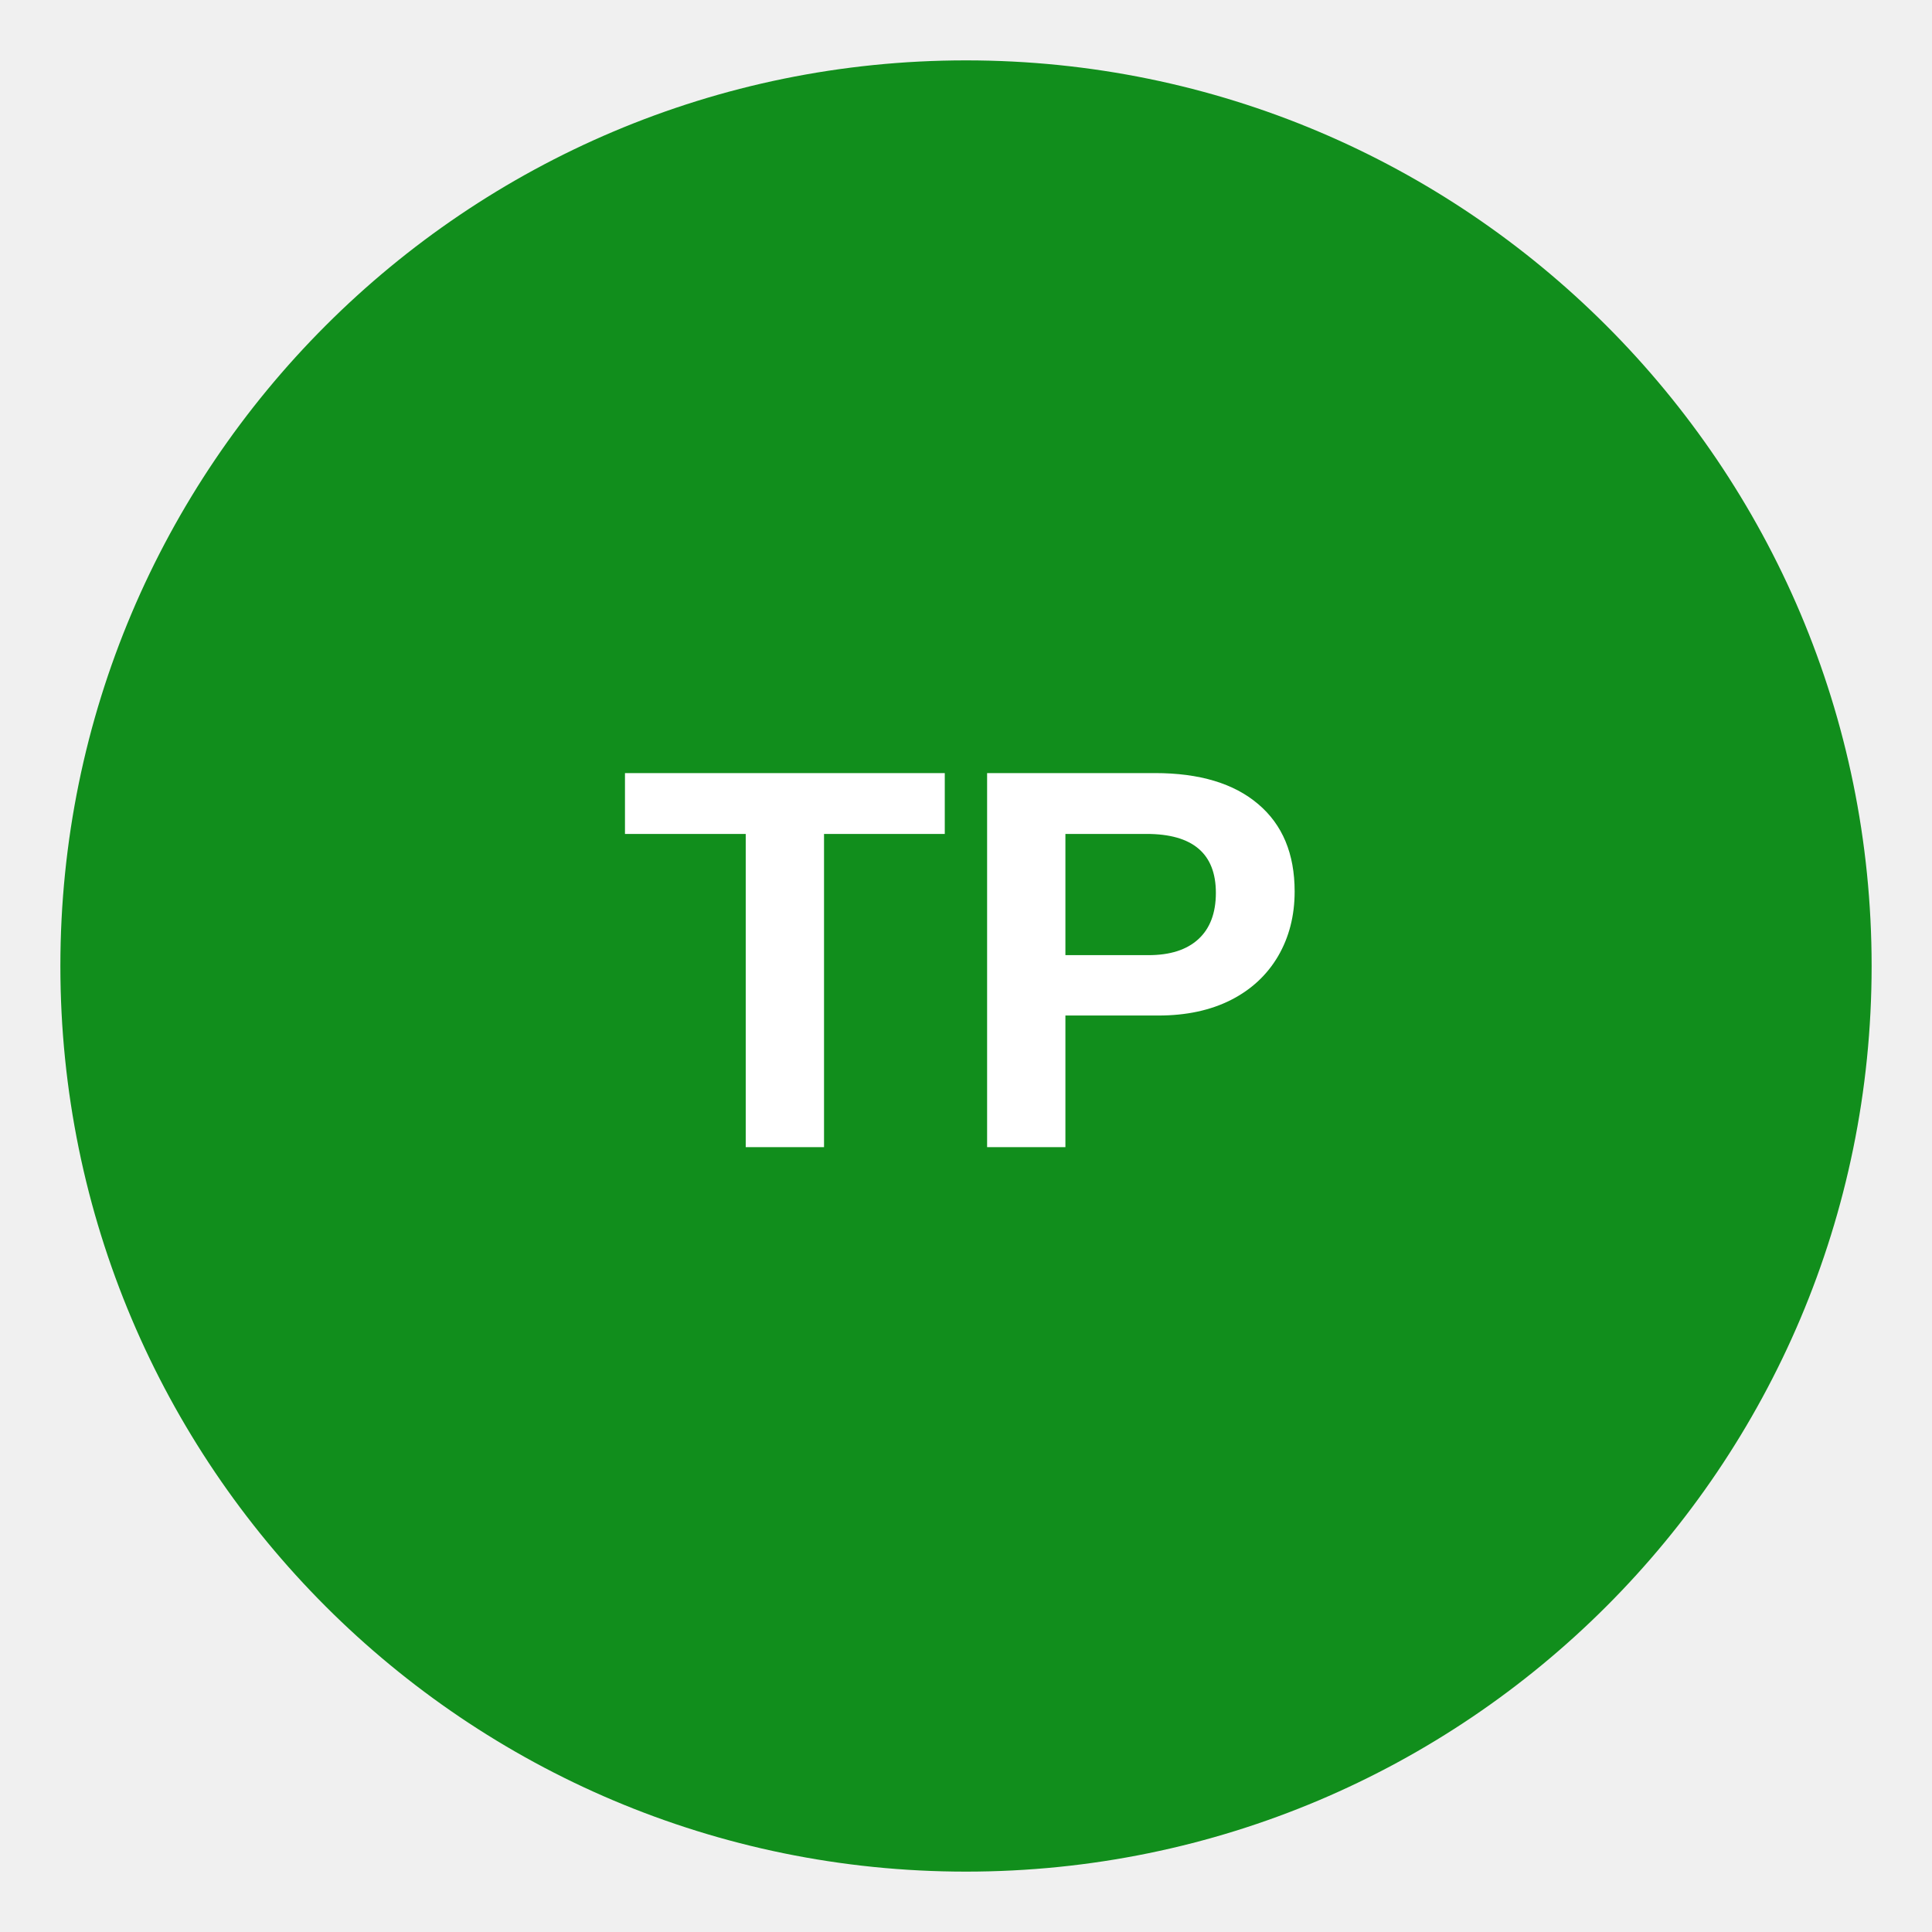
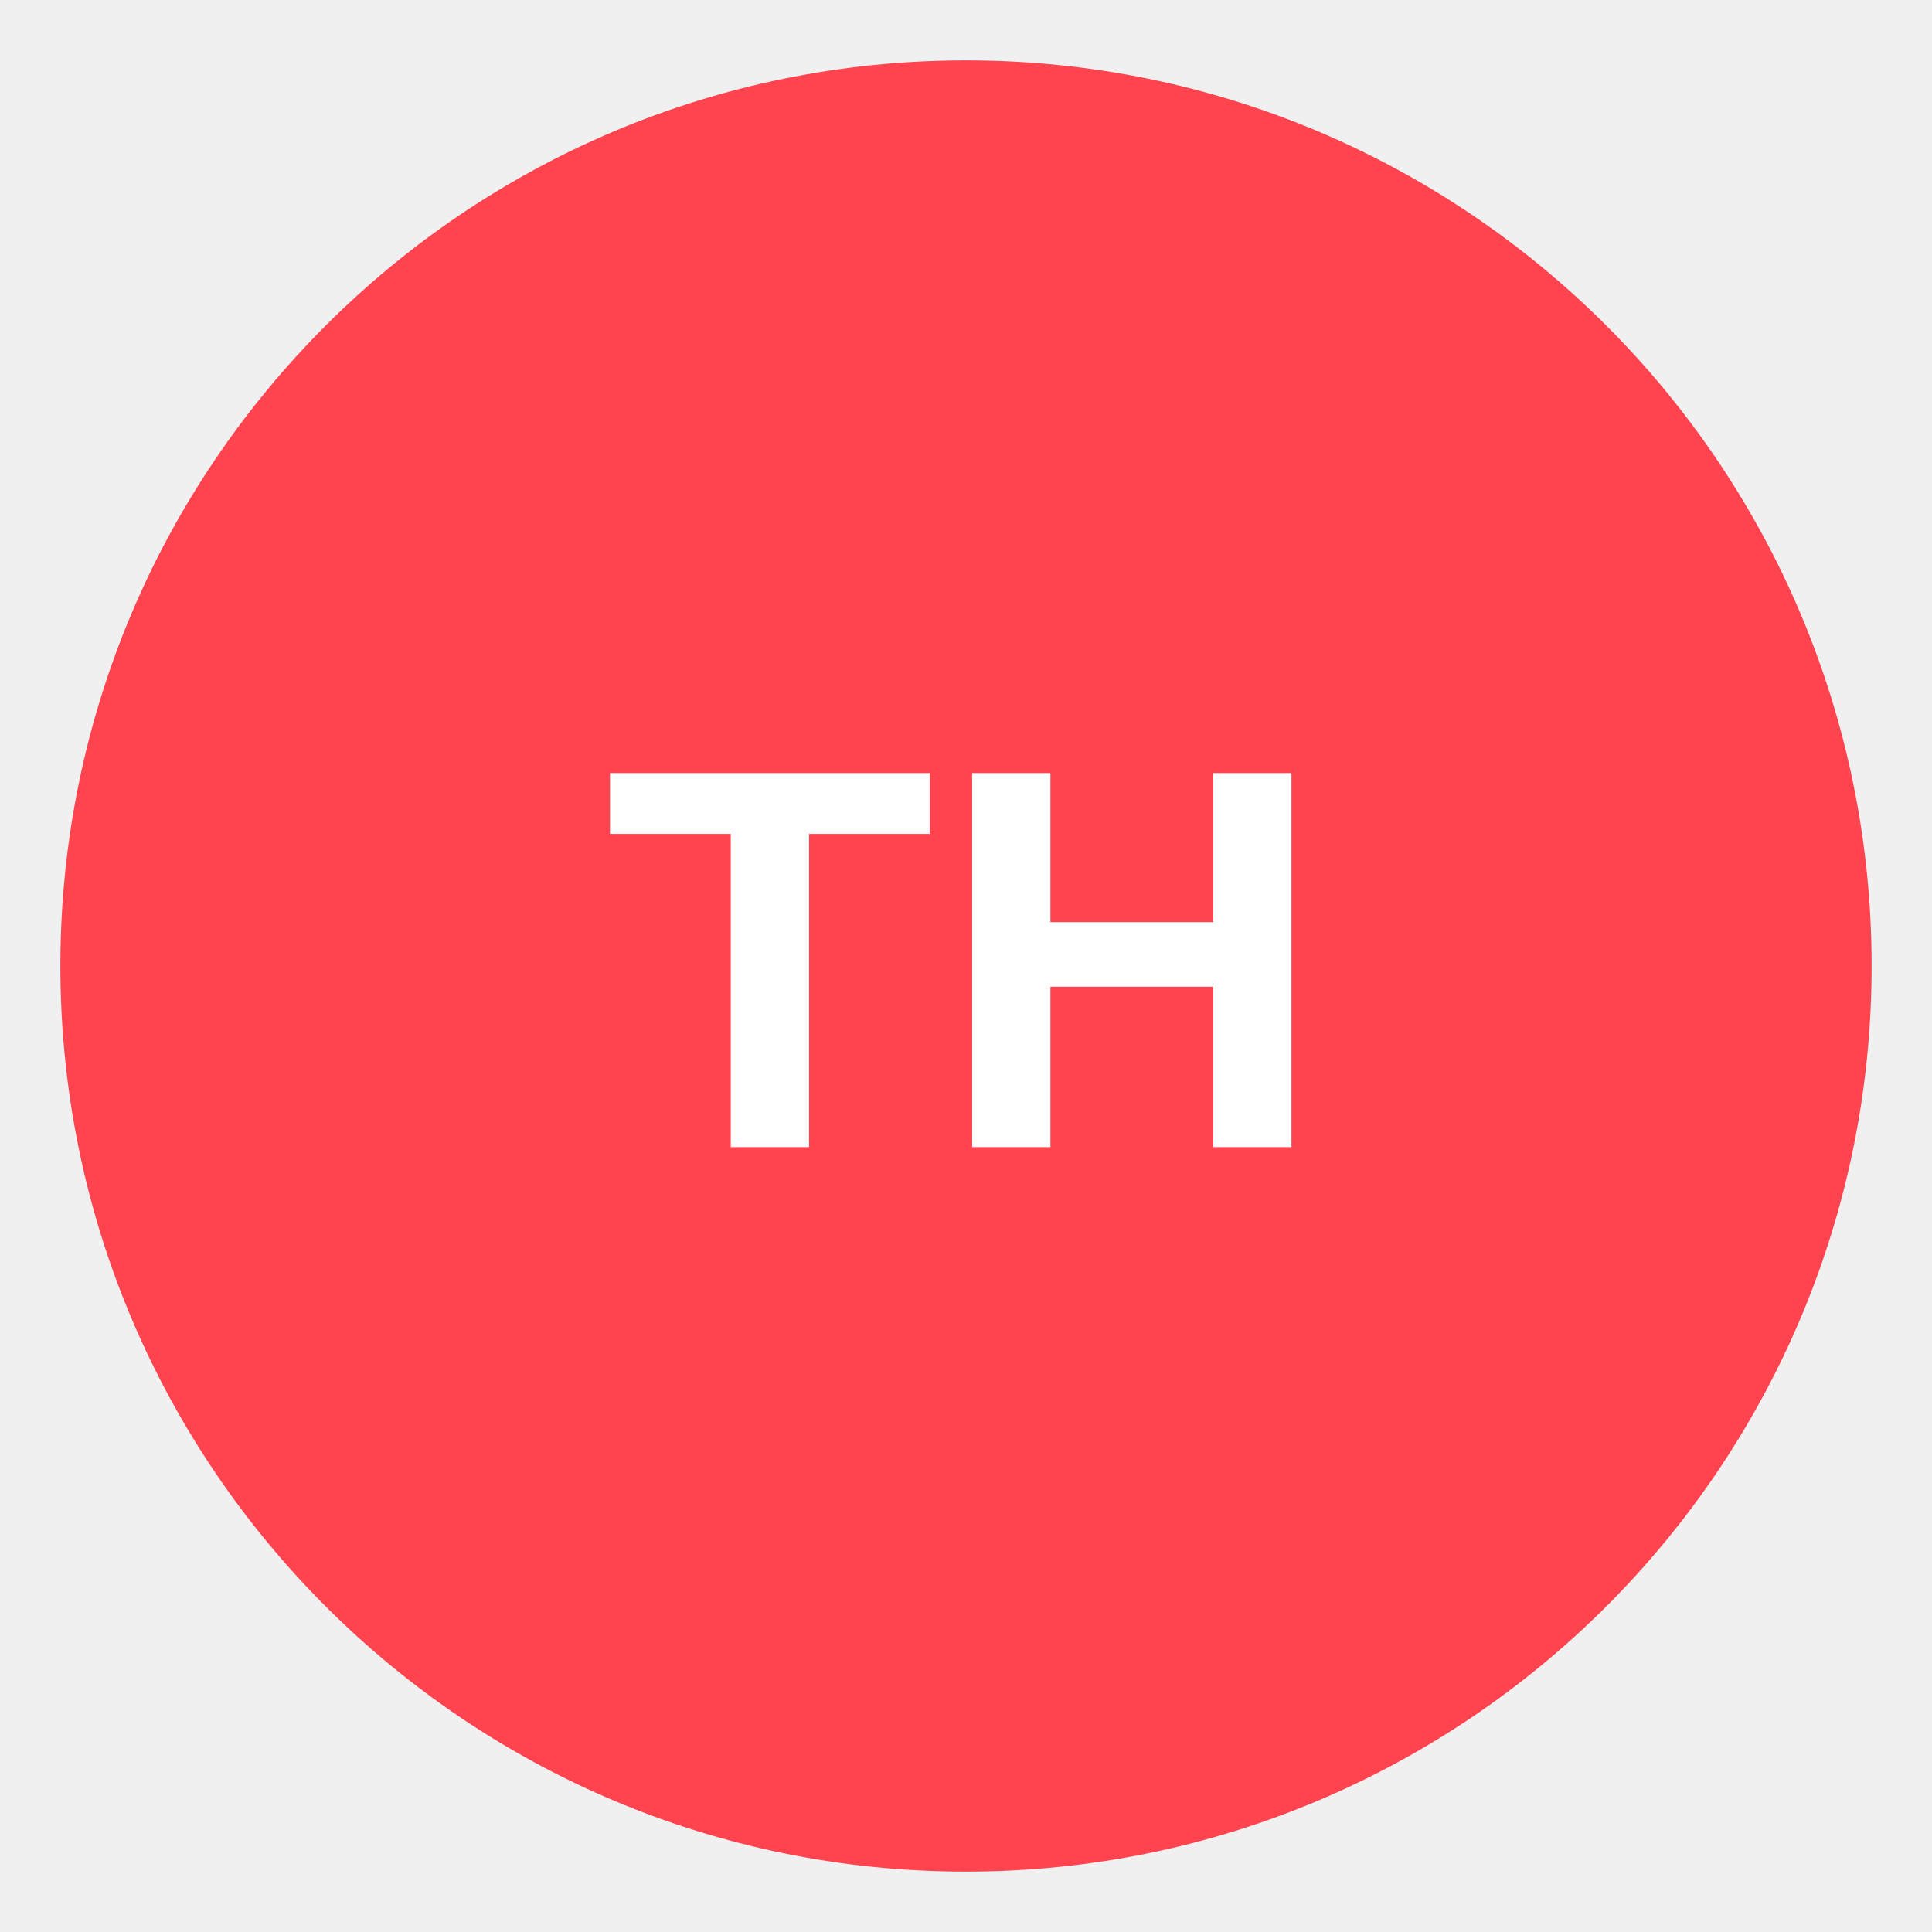
- <svg xmlns="http://www.w3.org/2000/svg" viewBox="0 0 64 64" width="64" height="64" role="img" aria-label="Trading Platform">
-   <circle cx="32" cy="32" r="30" fill="#118e1c" />
-   <text x="32" y="38" font-family="Arial, sans-serif" font-size="18" font-weight="bold" fill="#ffffff" text-anchor="middle">TP</text>
+ <svg xmlns="http://www.w3.org/2000/svg" viewBox="0 0 64 64" width="64" height="64" role="img" aria-label="Traders Hub">
+   <circle cx="32" cy="32" r="30" fill="#ff444f" />
+   <text x="32" y="38" font-family="Arial, sans-serif" font-size="18" font-weight="bold" fill="#ffffff" text-anchor="middle">TH</text>
</svg>
